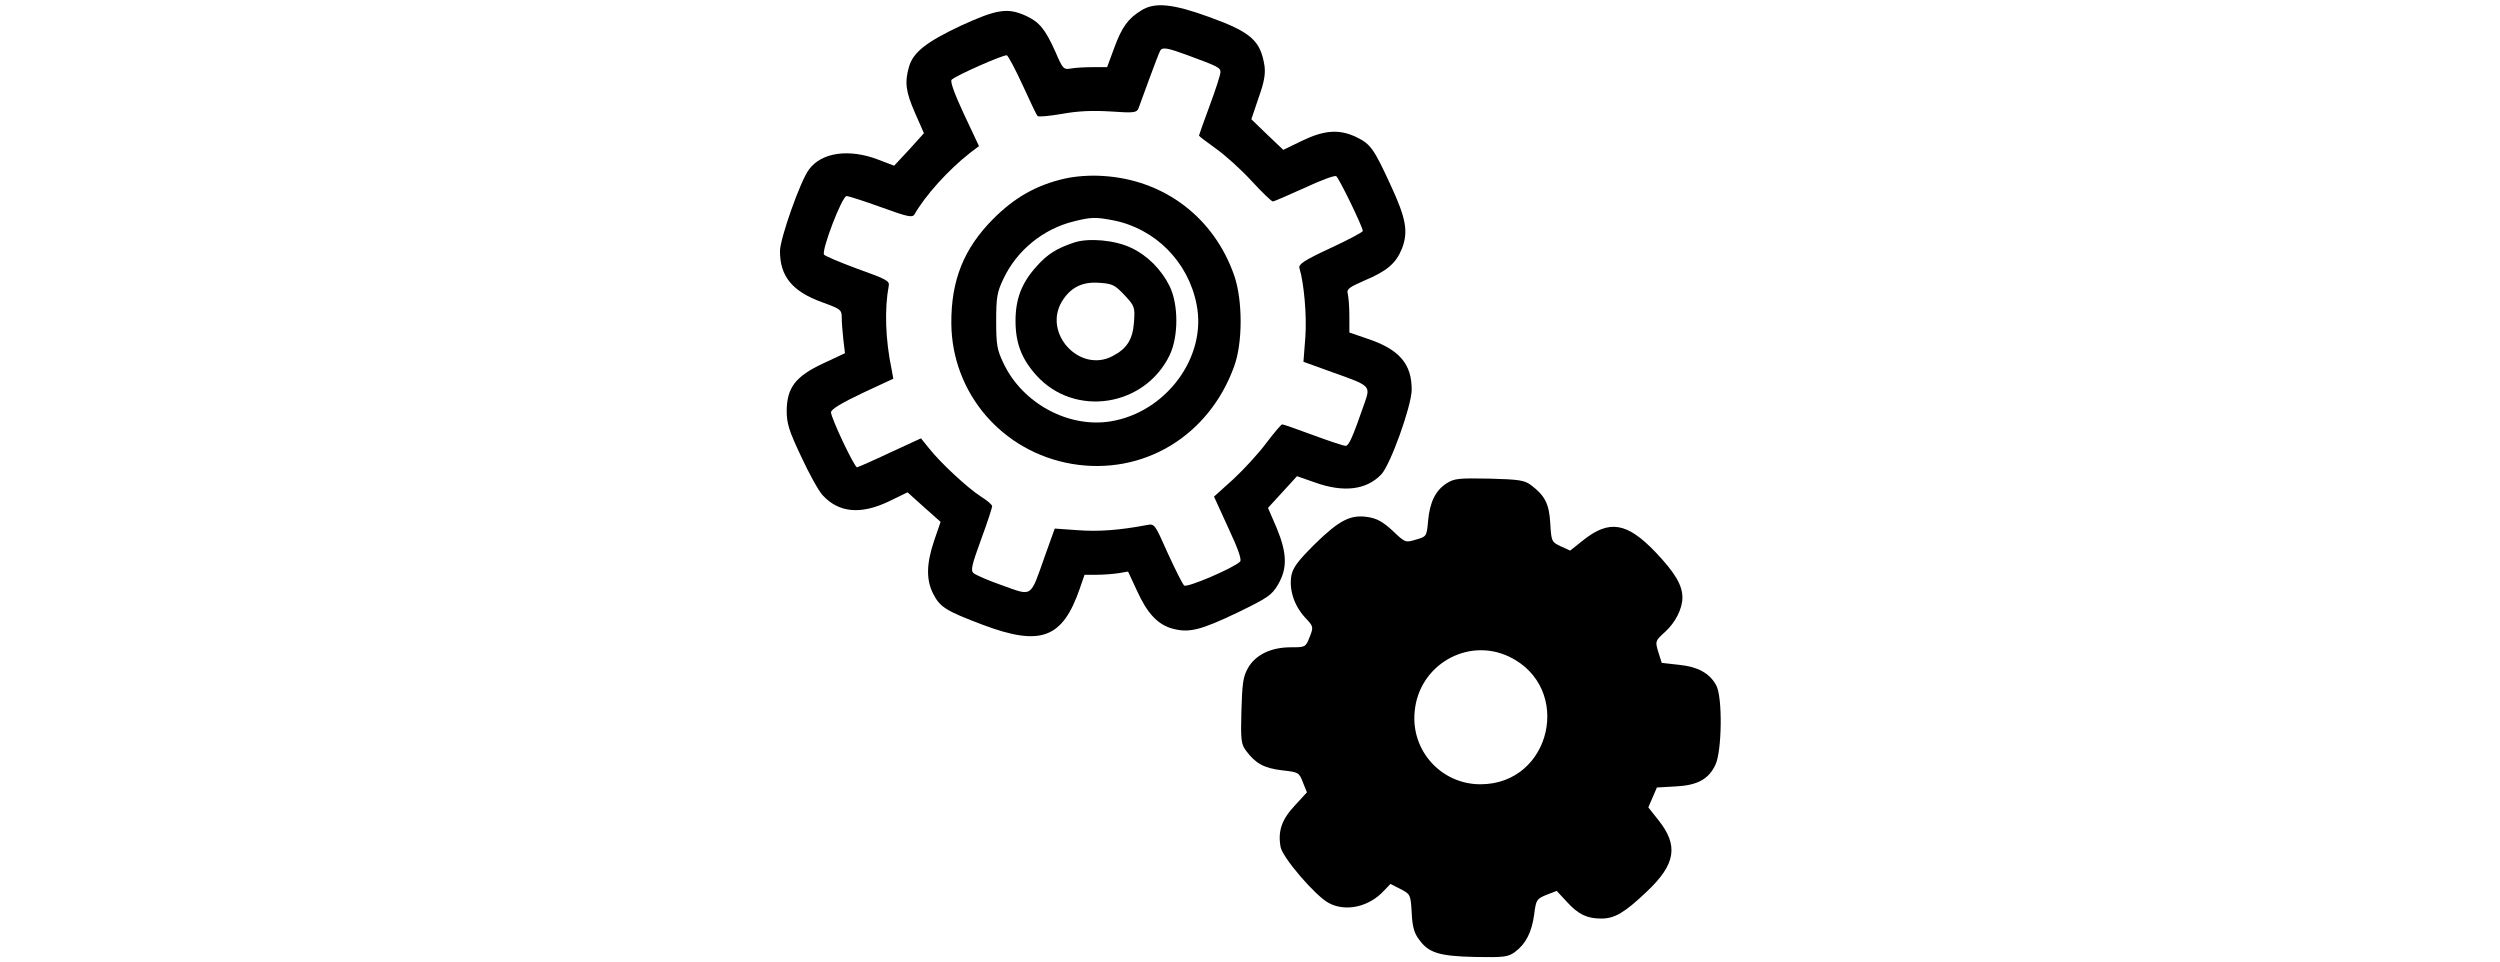
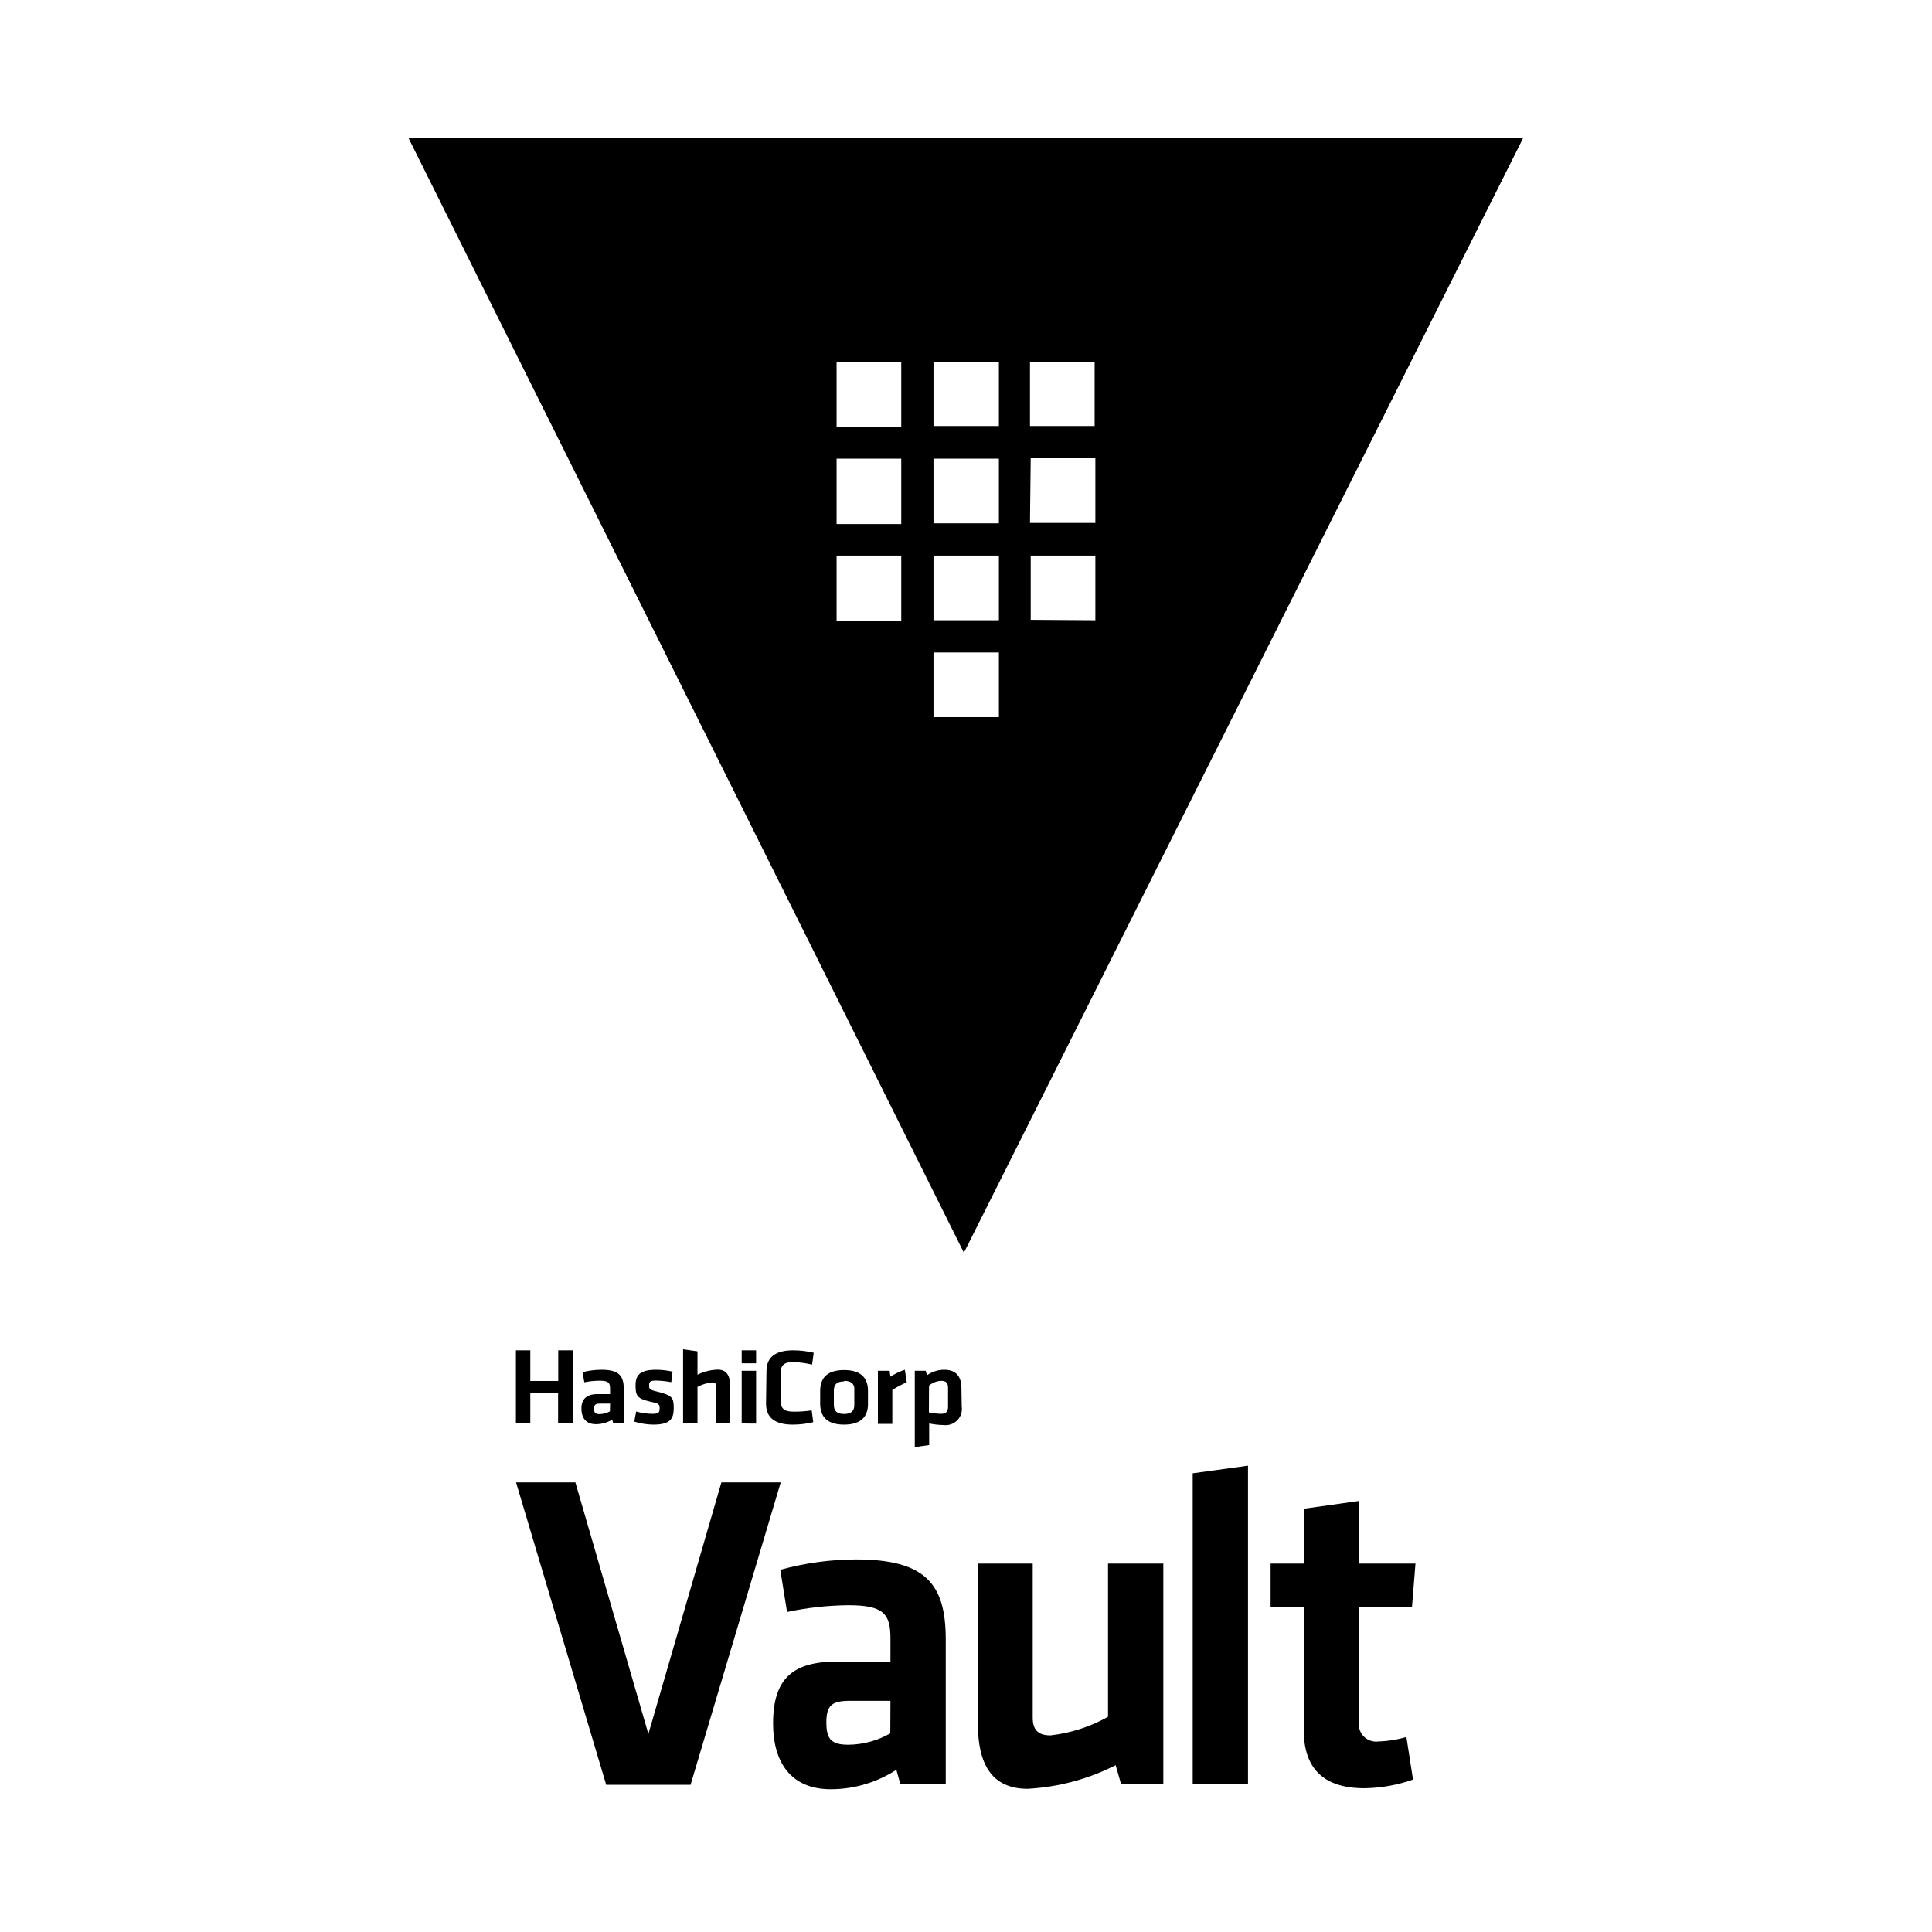
- <svg xmlns="http://www.w3.org/2000/svg" version="1.0" width="520" height="200" viewBox="0 0 358 358" preserveAspectRatio="xMidYMid meet">
-   <g transform="translate(0,358) scale(0.1,-0.1)" fill="#000000" stroke="none">
-     <path d="M1385 3541 c-49 -30 -72 -62 -100 -138 l-27 -73 -53 0 c-29 0 -65 -2 -81 -5 -28 -5 -31 -2 -58 61 -38 85 -60 112 -110 135 -68 31 -108 25 -241 -36 -130 -61 -180 -100 -195 -155 -16 -57 -12 -91 23 -171 l33 -75 -55 -61 -56 -60 -60 23 c-108 41 -210 27 -257 -37 -32 -42 -108 -258 -108 -304 0 -94 46 -150 156 -190 71 -26 74 -28 74 -59 0 -17 3 -53 6 -81 l6 -50 -81 -38 c-103 -48 -135 -90 -136 -176 0 -47 8 -74 54 -171 29 -63 65 -128 80 -144 60 -65 141 -73 246 -23 l70 34 61 -55 62 -55 -24 -70 c-29 -86 -30 -145 -4 -197 26 -51 47 -64 187 -117 214 -80 295 -50 359 135 l18 52 45 0 c26 0 62 3 82 6 l35 6 33 -71 c39 -86 78 -127 134 -142 61 -16 104 -5 242 61 111 54 126 64 149 103 36 61 34 118 -5 212 l-32 74 54 59 54 59 66 -23 c108 -39 193 -28 248 30 34 36 111 251 113 313 1 98 -46 153 -168 193 l-64 22 0 61 c0 34 -3 71 -6 83 -5 17 4 24 61 49 86 36 119 65 141 120 24 63 15 112 -42 235 -62 135 -75 154 -127 179 -64 31 -120 27 -203 -13 l-70 -34 -60 57 -59 57 27 80 c21 58 26 89 22 119 -15 94 -50 125 -204 181 -137 50 -205 57 -255 25z m171 -166 c117 -43 124 -47 124 -64 0 -9 -18 -65 -40 -124 -22 -60 -40 -110 -40 -112 0 -2 29 -24 64 -49 35 -25 95 -79 133 -121 38 -41 73 -75 78 -75 5 0 57 23 117 50 60 28 113 48 119 44 10 -6 99 -189 99 -204 0 -4 -54 -33 -121 -64 -97 -45 -119 -60 -115 -74 17 -56 28 -177 22 -258 l-7 -91 105 -38 c147 -52 145 -51 122 -117 -44 -127 -58 -158 -70 -158 -7 0 -62 18 -121 40 -59 22 -111 40 -115 40 -4 0 -30 -31 -59 -69 -28 -38 -84 -99 -123 -135 l-72 -65 53 -116 c37 -79 51 -119 44 -126 -24 -24 -197 -98 -208 -89 -6 5 -33 59 -61 120 -49 110 -49 111 -79 105 -100 -19 -180 -25 -256 -19 l-86 6 -38 -106 c-54 -153 -44 -146 -156 -106 -52 18 -100 39 -108 46 -12 10 -7 30 28 126 23 62 41 118 41 123 0 6 -19 22 -43 37 -48 31 -149 124 -193 180 l-29 36 -115 -53 c-63 -30 -119 -54 -123 -55 -10 0 -97 184 -97 205 0 11 40 35 116 71 l116 54 -6 33 c-24 114 -27 228 -11 313 4 18 -10 25 -116 63 -65 24 -122 48 -125 53 -10 16 67 218 84 218 8 0 66 -19 130 -42 99 -36 115 -39 123 -26 39 69 126 166 207 229 l33 25 -56 119 c-35 75 -52 122 -46 128 16 16 195 95 206 91 5 -3 32 -53 59 -112 27 -59 51 -110 55 -114 3 -4 44 0 91 8 60 11 114 13 181 9 87 -6 97 -5 104 12 4 10 22 60 41 112 19 52 37 98 40 103 8 13 27 10 100 -17z" />
-     <path d="M1100 2915 c-105 -24 -186 -70 -265 -149 -111 -111 -158 -230 -157 -390 2 -260 189 -478 448 -523 264 -45 511 102 605 363 32 87 32 244 1 336 -75 218 -262 360 -492 373 -46 3 -100 -1 -140 -10z m179 -155 c157 -30 281 -154 312 -313 40 -196 -114 -403 -321 -436 -157 -25 -328 68 -398 217 -24 50 -27 69 -27 157 0 87 3 107 27 157 50 106 148 186 263 214 64 16 81 16 144 4z" />
-     <path d="M1135 2677 c-65 -22 -99 -43 -139 -88 -56 -62 -79 -121 -79 -204 0 -83 23 -142 78 -203 142 -157 403 -117 496 76 33 69 33 188 0 256 -31 63 -84 116 -145 144 -59 28 -157 37 -211 19z m188 -196 c38 -41 39 -44 35 -102 -5 -63 -26 -97 -80 -125 -122 -64 -260 85 -188 204 32 52 76 74 139 69 49 -3 58 -8 94 -46z" />
-     <path d="M2523 1781 c-42 -26 -64 -71 -70 -141 -5 -57 -6 -58 -45 -69 -39 -12 -40 -12 -87 33 -37 34 -59 46 -93 51 -64 10 -106 -12 -198 -102 -62 -62 -80 -86 -86 -116 -9 -52 10 -111 50 -155 33 -35 33 -36 18 -74 -15 -38 -16 -38 -70 -38 -74 0 -132 -28 -160 -78 -18 -32 -21 -58 -24 -159 -3 -110 -1 -124 18 -149 35 -47 67 -64 133 -72 62 -7 64 -8 78 -45 l15 -37 -45 -49 c-49 -52 -64 -96 -53 -155 8 -40 129 -181 179 -208 63 -34 150 -15 206 46 l24 25 37 -19 c37 -19 38 -20 42 -87 2 -50 9 -77 26 -99 36 -52 76 -64 211 -67 108 -2 122 0 148 19 40 30 62 73 71 139 7 55 9 58 45 73 l39 15 38 -41 c42 -46 74 -62 128 -62 50 0 87 22 170 101 107 101 118 171 43 265 l-38 48 16 37 16 37 70 4 c81 4 123 27 148 81 24 50 27 251 3 295 -24 45 -68 70 -141 77 l-62 7 -13 41 c-12 40 -11 41 25 74 39 35 65 87 65 128 0 46 -27 92 -100 169 -106 111 -172 122 -269 45 l-49 -39 -35 16 c-34 16 -35 18 -39 85 -4 73 -20 104 -72 143 -24 18 -44 21 -154 24 -113 2 -131 1 -159 -17z m232 -646 c239 -115 158 -475 -107 -475 -146 0 -259 125 -245 270 15 174 197 279 352 205z" />
+ <svg xmlns="http://www.w3.org/2000/svg" width="350px" height="350px" viewBox="0 0 350 350" version="1.1">
+   <defs />
+   <g id="Page-1" stroke="none" stroke-width="1" fill="none" fill-rule="evenodd">
+     <g id="Artboard" fill-rule="nonzero" fill="#000000">
+       <g id="blog-vault-list" transform="translate(74, 25)">
+         <path d="M27.104,232.878 L27.104,227.374 L22.07,227.374 L22.07,232.878 L19.461,232.878 L19.461,219.626 L22.07,219.626 L22.07,225.183 L27.13,225.183 L27.13,219.626 L29.739,219.626 L29.739,232.878 L27.104,232.878 Z M39.13,232.878 L37.096,232.878 L36.913,232.174 C36.019,232.725 34.989,233.014 33.939,233.009 C32.113,233.009 31.33,231.809 31.33,230.165 C31.33,228.522 32.217,227.557 34.226,227.557 L36.522,227.557 L36.522,226.565 C36.522,225.496 36.209,225.13 34.617,225.13 C33.689,225.137 32.763,225.233 31.852,225.417 L31.539,223.591 C32.655,223.298 33.803,223.149 34.957,223.148 C38.087,223.148 39,224.217 39,226.591 L39.13,232.878 Z M36.522,229.278 L34.67,229.278 C33.861,229.278 33.626,229.487 33.626,230.217 C33.626,230.948 33.861,231.183 34.617,231.183 C35.274,231.172 35.919,231.002 36.496,230.687 L36.522,229.278 Z M44.348,233.087 C43.18,233.07 42.02,232.886 40.904,232.539 L41.243,230.713 C42.212,230.981 43.212,231.121 44.217,231.13 C45.313,231.13 45.496,230.896 45.496,230.165 C45.496,229.435 45.496,229.278 43.748,228.913 C41.322,228.339 41.139,227.765 41.139,225.913 C41.139,224.061 42.026,223.148 44.87,223.148 C45.87,223.151 46.868,223.265 47.843,223.487 L47.609,225.391 C46.704,225.227 45.789,225.131 44.87,225.104 C43.774,225.104 43.591,225.339 43.591,225.939 C43.591,226.539 43.591,226.774 45,227.087 C47.791,227.791 48.052,228.157 48.052,230.113 C48.052,232.07 47.374,233.087 44.348,233.087 Z M55.774,232.878 L55.774,226.2 C55.774,225.678 55.539,225.443 54.965,225.443 C54.051,225.542 53.166,225.816 52.357,226.252 L52.357,232.878 L49.748,232.878 L49.748,219.443 L52.357,219.809 L52.357,224.035 C53.497,223.479 54.741,223.168 56.009,223.122 C57.652,223.122 58.252,224.243 58.252,225.939 L58.252,232.878 L55.774,232.878 Z M60.365,221.974 L60.365,219.626 L62.974,219.626 L62.974,221.974 L60.365,221.974 Z M60.365,232.878 L60.365,223.33 L62.974,223.33 L62.974,232.904 L60.365,232.878 Z M64.852,223.409 C64.852,221.009 66.313,219.626 69.704,219.626 C70.952,219.629 72.195,219.778 73.409,220.07 L73.122,222.209 C72.023,221.962 70.906,221.805 69.783,221.739 C68.009,221.739 67.435,222.339 67.435,223.722 L67.435,228.757 C67.435,230.139 68.009,230.739 69.783,230.739 C70.874,230.746 71.964,230.668 73.043,230.504 L73.33,232.643 C72.117,232.935 70.874,233.084 69.626,233.087 C66.235,233.087 64.774,231.704 64.774,229.304 L64.852,223.409 Z M78.913,233.087 C75.496,233.087 74.583,231.287 74.583,229.33 L74.583,226.957 C74.583,225 75.496,223.2 78.913,223.2 C82.33,223.2 83.243,225 83.243,226.957 L83.243,229.383 C83.243,231.261 82.33,233.087 78.913,233.087 L78.913,233.087 Z M78.913,225.261 C77.583,225.261 77.061,225.835 77.061,226.904 L77.061,229.513 C77.061,230.583 77.583,231.157 78.913,231.157 C80.243,231.157 80.765,230.583 80.765,229.513 L80.765,226.904 C80.87,225.73 80.243,225.157 78.913,225.157 L78.913,225.261 Z M90.261,225.417 C89.358,225.813 88.486,226.275 87.652,226.8 L87.652,232.957 L85.043,232.957 L85.043,223.33 L87.157,223.33 L87.313,224.4 C88.126,223.873 89.002,223.452 89.922,223.148 L90.261,225.417 Z M100.226,229.8 C100.364,230.714 100.066,231.64 99.42,232.301 C98.774,232.962 97.856,233.282 96.939,233.165 C96.063,233.15 95.189,233.054 94.33,232.878 L94.33,236.791 L91.722,237.157 L91.722,223.33 L93.704,223.33 L93.939,224.139 C94.861,223.485 95.965,223.138 97.096,223.148 C99.104,223.148 100.174,224.296 100.174,226.461 L100.226,229.8 Z M94.278,230.87 C95.007,231.028 95.75,231.116 96.496,231.13 C97.383,231.13 97.748,230.713 97.748,229.852 L97.748,226.383 C97.748,225.6 97.435,225.157 96.522,225.157 C95.706,225.184 94.925,225.487 94.304,226.017 L94.278,230.87 Z" id="Shape" />
+         <polygon id="Shape" points="56.687 243.548 67.435 243.548 51.104 298.33 35.817 298.33 19.487 243.548 30.235 243.548 43.461 289.122" />
+         <path d="M97.33,298.226 L89.113,298.226 L88.383,295.617 C84.841,297.915 80.709,299.139 76.487,299.139 C69.183,299.139 66.052,294.13 66.052,287.243 C66.052,279.104 69.574,276 77.713,276 L87.313,276 L87.313,271.8 C87.313,267.365 86.087,265.8 79.67,265.8 C75.942,265.838 72.228,266.249 68.583,267.026 L67.357,259.383 C71.827,258.15 76.441,257.518 81.078,257.504 C93.652,257.504 97.33,261.939 97.33,271.957 L97.33,298.226 Z M87.313,283.122 L79.904,283.122 C76.617,283.122 75.704,284.035 75.704,287.061 C75.704,290.087 76.617,291.078 79.722,291.078 C82.377,291.044 84.981,290.335 87.287,289.017 L87.313,283.122 Z" id="Shape" />
+         <path d="M113.087,258.261 L113.087,286.174 C113.087,288.313 114,289.383 116.296,289.383 C119.964,288.969 123.512,287.825 126.73,286.017 L126.73,258.261 L136.748,258.261 L136.748,298.252 L129.104,298.252 L128.113,294.783 C123.155,297.3 117.726,298.757 112.174,299.061 C105.522,299.061 103.148,294.391 103.148,287.243 L103.148,258.261 L113.087,258.261 Z" id="Shape" />
+         <polygon id="Shape" points="142.07 298.226 142.07 241.904 152.087 240.522 152.087 298.252" />
+         <path d="M181.983,297.391 C179.156,298.384 176.187,298.913 173.191,298.957 C165.887,298.957 162.183,295.513 162.183,288.365 L162.183,266.087 L156.183,266.087 L156.183,258.261 L162.183,258.261 L162.183,248.322 L172.174,246.913 L172.174,258.261 L182.426,258.261 L181.8,266.087 L172.174,266.087 L172.174,286.957 C172.048,287.938 172.39,288.921 173.098,289.613 C173.805,290.305 174.796,290.625 175.774,290.478 C177.472,290.431 179.156,290.159 180.783,289.67 L181.983,297.391 Z" id="Shape" />
+         <path d="M0,0 L100.617,201.939 L201.939,0 L0,0 Z M112.591,40.539 L124.304,40.539 L124.304,52.174 L112.591,52.174 L112.591,40.539 Z M89.27,87.496 L77.557,87.496 L77.557,75.652 L89.27,75.652 L89.27,87.496 Z M89.27,69.939 L77.557,69.939 L77.557,58.096 L89.27,58.096 L89.27,69.939 Z M89.27,52.383 L77.557,52.383 L77.557,40.539 L89.27,40.539 L89.27,52.383 Z M106.957,104.922 L95.113,104.922 L95.113,93.209 L106.957,93.209 L106.957,104.922 Z M106.957,87.365 L95.113,87.365 L95.113,75.652 L106.957,75.652 L106.957,87.365 Z M106.957,69.809 L95.113,69.809 L95.113,58.096 L106.957,58.096 L106.957,69.809 Z M106.957,52.174 L95.113,52.174 L95.113,40.539 L106.957,40.539 L106.957,52.174 Z M112.722,58.017 L124.435,58.017 L124.435,69.73 L112.591,69.73 L112.722,58.017 Z M112.722,87.287 L112.722,75.652 L124.435,75.652 L124.435,87.365 L112.722,87.287 Z" id="Shape" />
+       </g>
+     </g>
  </g>
</svg>
